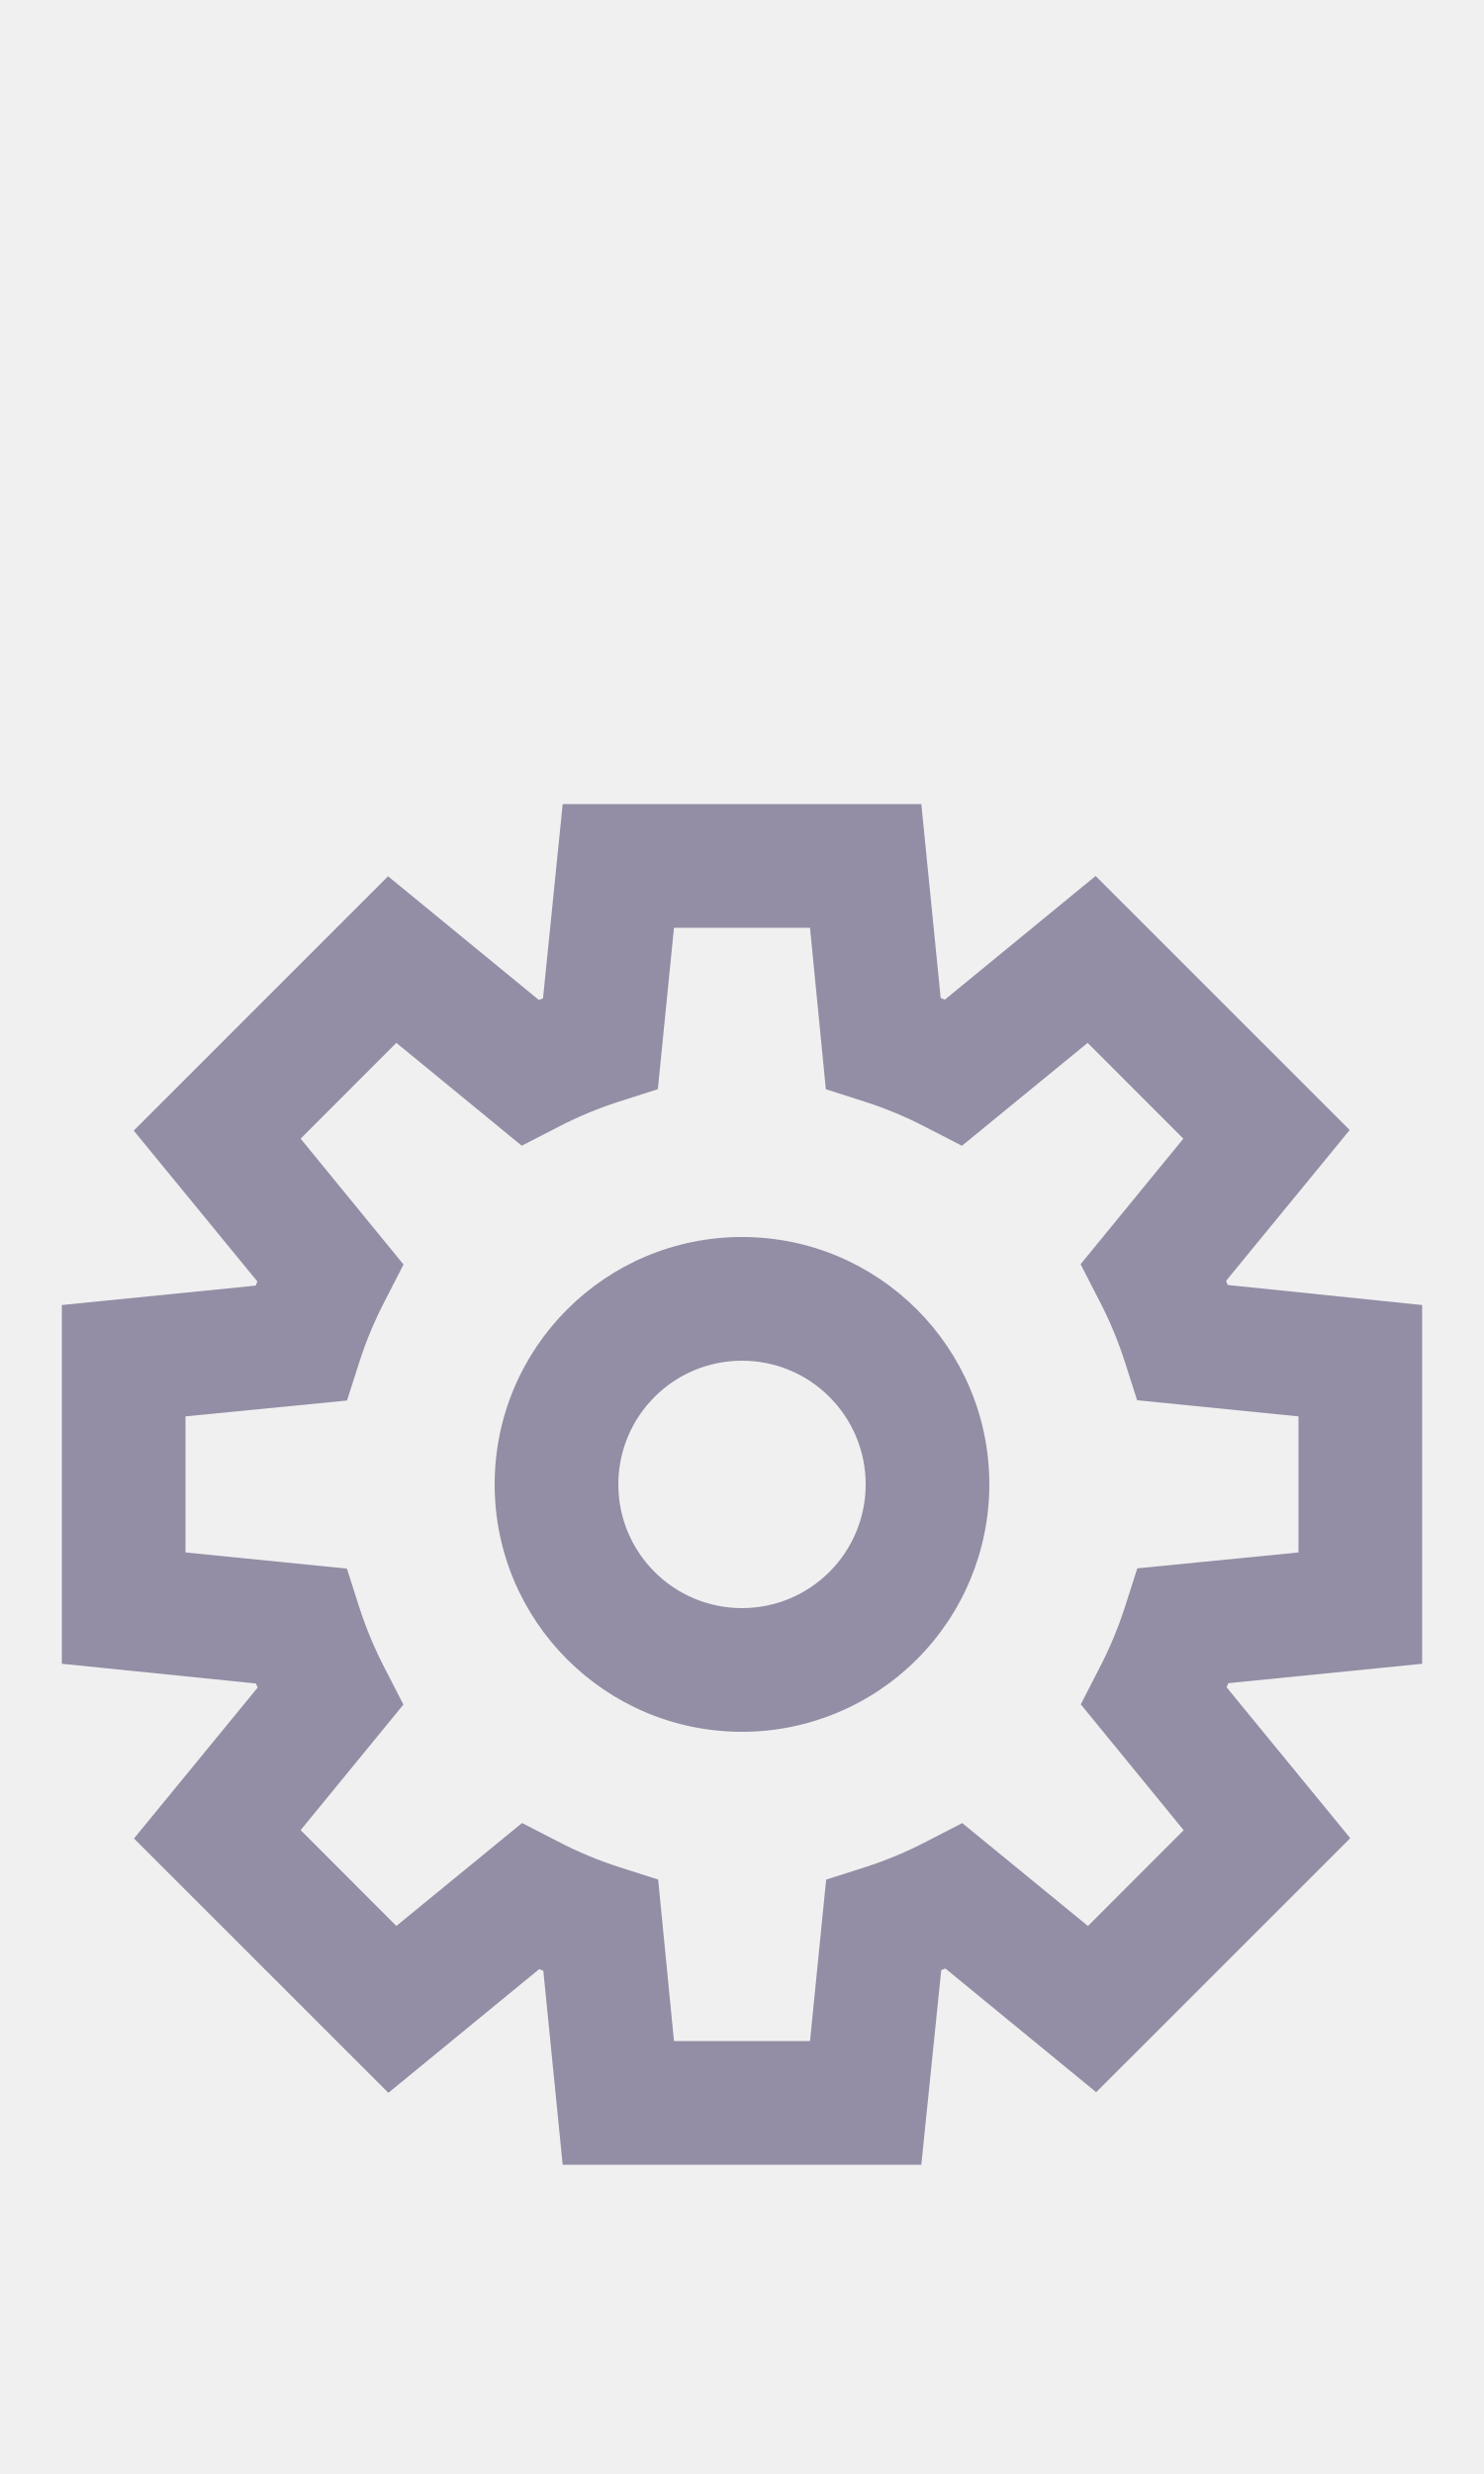
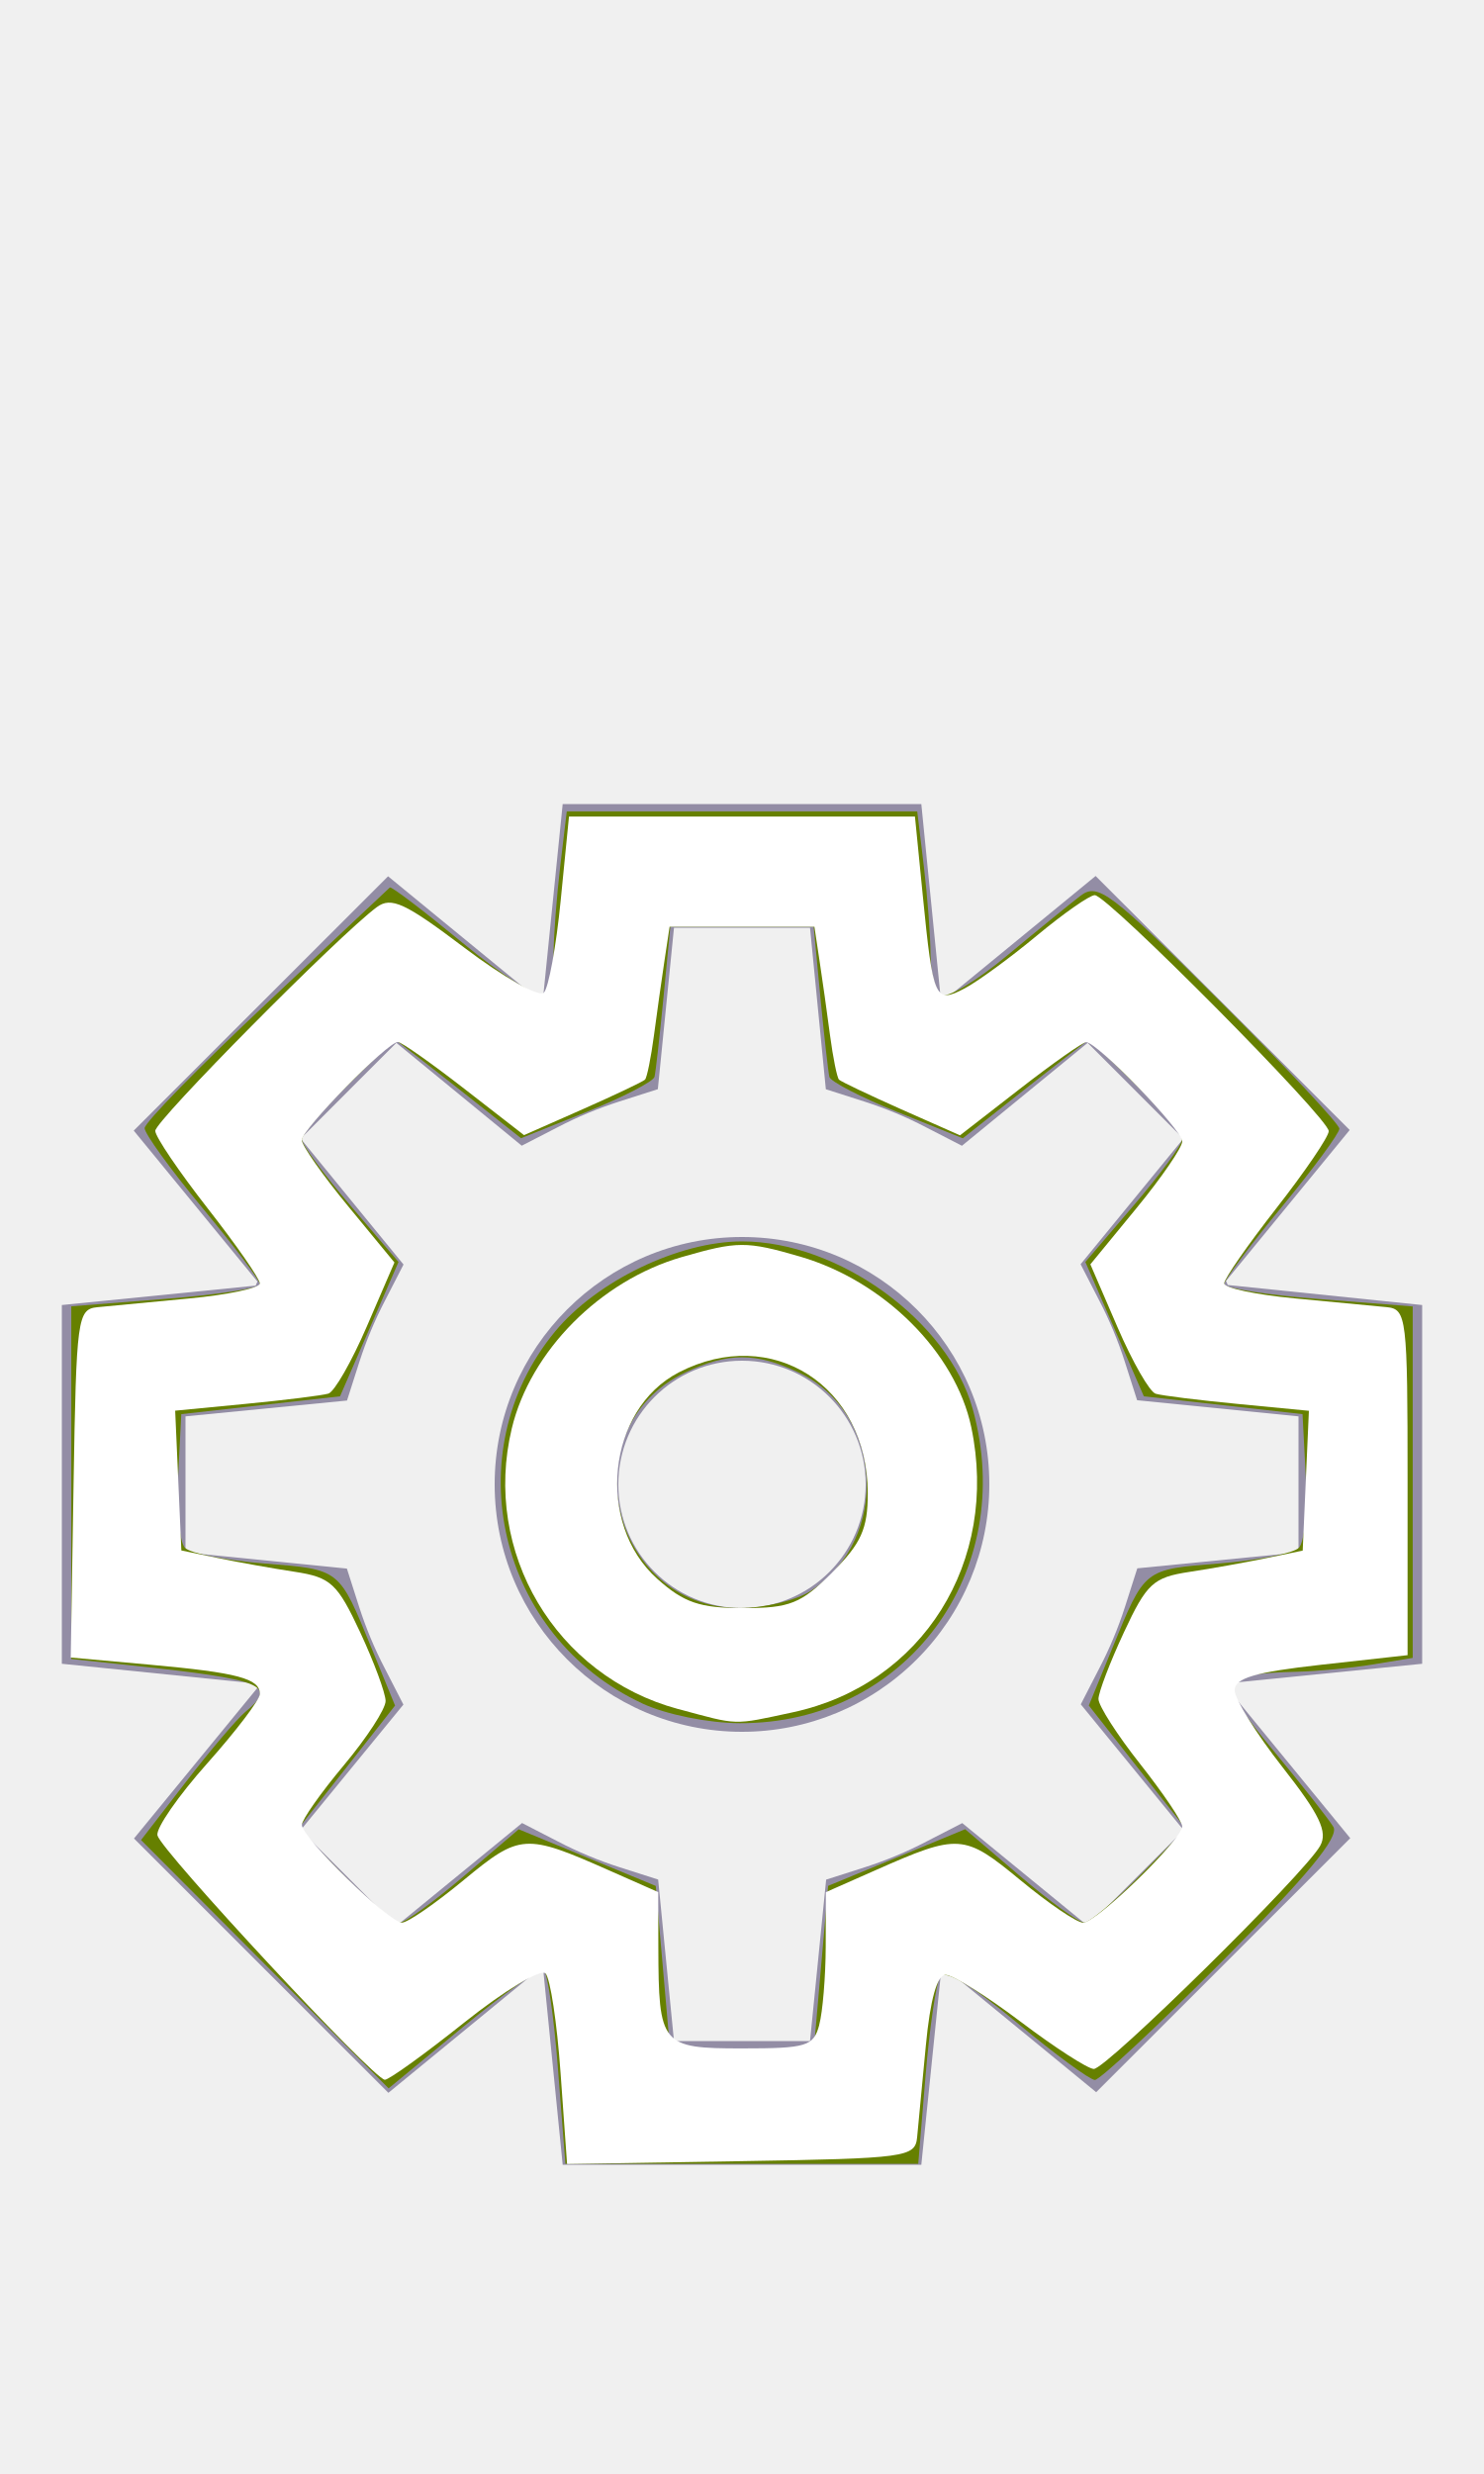
- <svg xmlns="http://www.w3.org/2000/svg" width="24px" height="40px" viewBox="0 0 24 40" version="1.1">
+ <svg xmlns="http://www.w3.org/2000/svg" width="24px" height="40px" viewBox="0 0 24 40" version="1.1" id="svg12">
+   <defs id="defs16" />
  <g id="Settings" stroke="none" stroke-width="1" fill="none" fill-rule="evenodd">
    <g id="Group_8818" transform="translate(1, 13)" fill="#938DA5" fill-rule="nonzero">
      <g id="Group_8816">
        <path d="M13.9,22 L8.1,22 L7.787,18.864 L7.72,18.837 L5.281,20.837 L1.167,16.725 L3.167,14.285 L3.139,14.219 L0,13.9 L0,8.1 L3.135,7.786 L3.163,7.72 L1.163,5.28 L5.276,1.168 L7.715,3.168 L7.782,3.141 L8.1,0 L13.9,0 L14.213,3.136 L14.28,3.163 L16.719,1.163 L20.828,5.27 L18.828,7.71 L18.856,7.776 L22,8.1 L22,13.9 L18.865,14.214 L18.837,14.28 L20.837,16.72 L16.728,20.827 L14.289,18.827 L14.222,18.854 L13.9,22 Z M9.9,20 L12.1,20 L12.361,17.39 L12.987,17.19 C13.329,17.08 13.661,16.942 13.979,16.776 L14.562,16.476 L16.595,18.14 L18.143,16.591 L16.479,14.556 L16.779,13.972 C16.945,13.654 17.083,13.323 17.193,12.982 L17.393,12.357 L20,12.1 L20,9.9 L17.39,9.639 L17.19,9.014 C17.08,8.673 16.942,8.342 16.776,8.024 L16.476,7.44 L18.138,5.41 L16.59,3.861 L14.557,5.525 L13.974,5.225 C13.656,5.059 13.324,4.921 12.982,4.811 L12.356,4.611 L12.1,2 L9.9,2 L9.639,4.61 L9.013,4.81 C8.671,4.92 8.339,5.058 8.021,5.224 L7.438,5.524 L5.41,3.861 L3.862,5.41 L5.526,7.445 L5.226,8.029 C5.06,8.347 4.922,8.678 4.812,9.019 L4.612,9.644 L2,9.9 L2,12.1 L4.61,12.361 L4.81,12.986 C4.92,13.327 5.058,13.658 5.224,13.976 L5.524,14.56 L3.862,16.59 L5.41,18.139 L7.443,16.475 L8.026,16.775 C8.344,16.941 8.676,17.079 9.018,17.189 L9.644,17.389 L9.9,20 Z" id="Path_18871" />
      </g>
      <g id="Group_8817" transform="translate(7, 7)">
        <path d="M4,8 C1.791,8 0,6.209 0,4 C0,1.791 1.791,0 4,0 C6.209,0 8,1.791 8,4 C8,5.061 7.579,6.078 6.828,6.828 C6.078,7.579 5.061,8 4,8 Z M4,2 C2.895,2 2,2.895 2,4 C2,5.105 2.895,6 4,6 C5.105,6 6,5.105 6,4 C6,2.895 5.105,2 4,2 Z" id="Path_18872" />
      </g>
    </g>
  </g>
+   <path style="fill:#668000;stroke-width:0.169" d="M 10.39,27.542 C 8.058,26.461 7.36,23.489 8.976,21.529 9.65,20.712 10.979,20.071 12,20.071 c 1.561,0 3.336,1.289 3.731,2.709 0.734,2.64 -1.084,5.092 -3.768,5.081 -0.508,-0.002 -1.188,-0.14 -1.573,-0.318 z m 2.726,-1.822 c 1.29,-0.845 1.173,-2.879 -0.202,-3.531 -0.684,-0.325 -1.144,-0.325 -1.828,0 -1.892,0.898 -1.222,3.808 0.878,3.81 0.399,4.58e-4 0.918,-0.125 1.153,-0.279 z" id="path828" />
+   <path style="fill:#668000;stroke-width:0.169" d="M 9.024,33.454 C 8.959,32.613 8.855,31.894 8.793,31.856 8.732,31.818 8.143,32.232 7.484,32.776 L 6.285,33.765 4.283,31.758 2.281,29.75 3.001,28.818 C 3.397,28.304 3.829,27.795 3.962,27.684 4.491,27.245 4.278,27.157 2.127,26.927 L 1.153,26.823 V 23.972 21.121 L 2.678,21 c 0.839,-0.066 1.525,-0.172 1.525,-0.235 0,-0.063 -0.419,-0.62 -0.932,-1.238 -0.513,-0.618 -0.932,-1.197 -0.932,-1.287 0,-0.09 0.883,-0.993 1.962,-2.007 1.079,-1.014 1.98,-1.861 2.004,-1.884 0.023,-0.022 0.553,0.382 1.178,0.897 0.625,0.516 1.211,0.891 1.302,0.835 0.091,-0.056 0.166,-0.345 0.167,-0.643 8.103e-4,-0.297 0.05,-0.941 0.108,-1.431 L 9.166,13.119 H 12 14.834 l 0.107,0.89 c 0.059,0.489 0.108,1.133 0.108,1.431 8.14e-4,0.297 0.079,0.589 0.173,0.647 0.094,0.058 0.571,-0.226 1.059,-0.632 0.488,-0.406 1.026,-0.844 1.195,-0.973 0.279,-0.213 0.485,-0.058 2.246,1.699 1.066,1.063 1.939,1.994 1.939,2.068 0,0.074 -0.419,0.643 -0.932,1.265 -0.513,0.622 -0.932,1.183 -0.932,1.249 0,0.065 0.686,0.173 1.525,0.239 l 1.525,0.121 v 2.841 2.841 l -0.636,0.105 c -0.35,0.058 -0.903,0.111 -1.229,0.119 -1.272,0.03 -1.312,0.159 -0.392,1.27 0.459,0.554 0.897,1.111 0.974,1.238 0.098,0.163 -0.426,0.797 -1.786,2.161 -1.059,1.062 -1.991,1.931 -2.071,1.931 -0.08,0 -0.649,-0.418 -1.265,-0.93 -0.717,-0.595 -1.162,-0.861 -1.238,-0.74 -0.065,0.105 -0.171,0.828 -0.236,1.608 l -0.118,1.418 H 11.998 9.144 Z m 4.254,-1.649 0.115,-1.314 1.108,-0.458 1.108,-0.458 0.883,0.754 c 0.486,0.415 0.954,0.754 1.041,0.754 0.087,0 0.493,-0.341 0.901,-0.757 l 0.743,-0.757 -0.784,-0.997 -0.784,-0.997 0.375,-0.915 c 0.536,-1.307 0.506,-1.283 1.737,-1.382 0.617,-0.05 1.195,-0.163 1.285,-0.253 0.09,-0.09 0.14,-0.613 0.111,-1.162 l -0.052,-0.999 -1.283,-0.144 -1.283,-0.144 -0.473,-1.086 -0.473,-1.086 0.782,-0.915 c 0.43,-0.503 0.782,-0.983 0.782,-1.065 0,-0.082 -0.338,-0.481 -0.75,-0.886 l -0.75,-0.736 -0.415,0.32 c -0.228,0.176 -0.688,0.536 -1.023,0.801 l -0.608,0.481 -1.062,-0.427 c -0.584,-0.235 -1.077,-0.489 -1.096,-0.566 -0.018,-0.076 -0.084,-0.654 -0.145,-1.283 L 13.159,14.983 H 12 10.841 l -0.111,1.144 c -0.061,0.629 -0.126,1.207 -0.145,1.283 -0.018,0.076 -0.512,0.331 -1.096,0.566 L 8.427,18.403 7.819,17.922 C 7.485,17.657 7.025,17.297 6.797,17.121 l -0.415,-0.32 -0.75,0.736 c -0.413,0.405 -0.75,0.804 -0.75,0.886 0,0.082 0.352,0.561 0.782,1.065 L 6.445,20.404 5.972,21.49 5.499,22.576 4.215,22.72 2.932,22.864 2.881,23.864 c -0.028,0.55 0.022,1.073 0.111,1.162 0.09,0.09 0.668,0.204 1.285,0.253 1.232,0.099 1.202,0.075 1.737,1.382 l 0.375,0.915 -0.784,0.997 -0.784,0.997 0.743,0.757 c 0.409,0.416 0.814,0.757 0.901,0.757 0.087,0 0.556,-0.34 1.041,-0.754 l 0.883,-0.754 1.108,0.458 1.108,0.458 0.115,1.314 0.115,1.314 H 12 13.163 Z" id="path830" />
+   <path style="fill:#ffffff;stroke-width:0.169" d="M 9.066,33.519 C 9.009,32.709 8.899,31.983 8.822,31.906 c -0.077,-0.077 -0.666,0.279 -1.308,0.79 -0.642,0.512 -1.223,0.93 -1.29,0.93 -0.175,0 -3.621,-3.703 -3.678,-3.952 -0.026,-0.114 0.336,-0.637 0.805,-1.163 0.469,-0.526 0.852,-1.031 0.852,-1.123 0,-0.249 -0.362,-0.345 -1.778,-0.473 l -1.281,-0.116 0.046,-2.815 c 0.044,-2.674 0.063,-2.817 0.385,-2.849 0.186,-0.018 0.854,-0.082 1.483,-0.141 0.629,-0.059 1.144,-0.169 1.144,-0.243 0,-0.075 -0.38,-0.622 -0.844,-1.215 -0.464,-0.594 -0.846,-1.157 -0.847,-1.252 -0.003,-0.161 2.965,-3.158 3.581,-3.616 0.235,-0.175 0.459,-0.071 1.421,0.657 0.628,0.475 1.205,0.802 1.282,0.725 0.077,-0.077 0.2,-0.749 0.273,-1.494 l 0.134,-1.354 H 12 14.797 l 0.126,1.271 c 0.168,1.69 0.198,1.759 0.677,1.508 0.211,-0.111 0.738,-0.496 1.17,-0.855 0.432,-0.359 0.853,-0.653 0.935,-0.653 0.207,0 3.788,3.611 3.784,3.816 -0.002,0.092 -0.383,0.652 -0.847,1.246 -0.464,0.594 -0.844,1.14 -0.844,1.215 0,0.075 0.515,0.184 1.144,0.243 0.629,0.059 1.297,0.122 1.483,0.141 0.324,0.032 0.339,0.157 0.339,2.83 v 2.797 l -1.398,0.155 c -1.071,0.119 -1.398,0.216 -1.398,0.413 0,0.142 0.348,0.7 0.772,1.241 0.602,0.767 0.737,1.047 0.61,1.274 -0.252,0.451 -3.461,3.612 -3.661,3.607 -0.098,-0.003 -0.63,-0.346 -1.182,-0.763 -0.552,-0.417 -1.099,-0.758 -1.215,-0.758 -0.137,0 -0.249,0.401 -0.319,1.144 -0.059,0.629 -0.122,1.297 -0.141,1.483 -0.032,0.322 -0.175,0.341 -2.847,0.385 l -2.814,0.046 z m 4.183,-0.781 c 0.056,-0.21 0.103,-0.778 0.105,-1.263 l 0.002,-0.882 0.796,-0.352 c 1.355,-0.6 1.44,-0.594 2.348,0.156 0.458,0.379 0.915,0.689 1.015,0.689 0.218,0 1.604,-1.346 1.604,-1.557 0,-0.081 -0.305,-0.534 -0.678,-1.006 -0.373,-0.472 -0.677,-0.946 -0.676,-1.054 8.47e-4,-0.108 0.186,-0.593 0.411,-1.076 0.368,-0.791 0.475,-0.89 1.058,-0.978 0.356,-0.054 0.915,-0.154 1.241,-0.222 l 0.593,-0.123 0.05,-1.13 0.05,-1.13 -1.151,-0.111 c -0.633,-0.061 -1.231,-0.135 -1.327,-0.165 -0.097,-0.029 -0.374,-0.512 -0.616,-1.073 l -0.44,-1.019 0.743,-0.905 c 0.409,-0.498 0.743,-0.985 0.743,-1.083 0,-0.184 -1.376,-1.604 -1.554,-1.604 -0.055,0 -0.537,0.339 -1.07,0.753 l -0.97,0.753 -0.949,-0.42 C 14.054,17.703 13.601,17.488 13.569,17.456 13.537,17.424 13.472,17.102 13.424,16.741 13.377,16.38 13.3,15.837 13.254,15.534 L 13.171,14.983 H 12 10.829 l -0.083,0.551 c -0.046,0.303 -0.122,0.846 -0.17,1.207 -0.048,0.361 -0.113,0.683 -0.145,0.715 -0.032,0.032 -0.485,0.247 -1.007,0.478 L 8.475,18.353 7.505,17.6 C 6.972,17.186 6.49,16.847 6.435,16.847 c -0.167,0 -1.554,1.415 -1.554,1.586 0,0.088 0.337,0.569 0.749,1.069 l 0.749,0.91 -0.446,1.033 c -0.245,0.568 -0.525,1.058 -0.622,1.087 -0.097,0.029 -0.694,0.104 -1.327,0.165 l -1.151,0.111 0.05,1.13 0.05,1.13 0.593,0.123 c 0.326,0.068 0.885,0.168 1.241,0.222 0.583,0.089 0.689,0.188 1.058,0.978 0.225,0.484 0.41,0.984 0.411,1.111 9.107e-4,0.127 -0.303,0.595 -0.676,1.04 -0.373,0.445 -0.678,0.879 -0.678,0.963 0,0.205 1.409,1.58 1.62,1.58 0.091,0 0.541,-0.31 0.999,-0.689 0.908,-0.75 0.993,-0.756 2.348,-0.156 l 0.796,0.352 0.002,0.882 c 0.004,1.597 0.043,1.645 1.354,1.645 1.046,0 1.156,-0.034 1.249,-0.381 z" id="path821" />
+   <path style="fill:#ffffff;stroke-width:0.169" d="M 10.967,27.632 C 8.985,27.097 7.797,25.094 8.277,23.095 8.577,21.845 9.707,20.706 11.025,20.325 c 0.901,-0.26 1.046,-0.261 1.915,-0.008 1.355,0.394 2.513,1.548 2.768,2.759 0.456,2.172 -0.789,4.159 -2.888,4.609 -0.979,0.21 -0.863,0.213 -1.853,-0.054 z m 2.491,-2.208 c 0.47,-0.47 0.576,-0.706 0.576,-1.28 0,-1.739 -1.553,-2.732 -3.056,-1.955 -1.159,0.599 -1.351,2.443 -0.347,3.339 0.431,0.385 0.686,0.472 1.39,0.472 0.754,0 0.934,-0.072 1.438,-0.576 z" id="path823" />
</svg>
